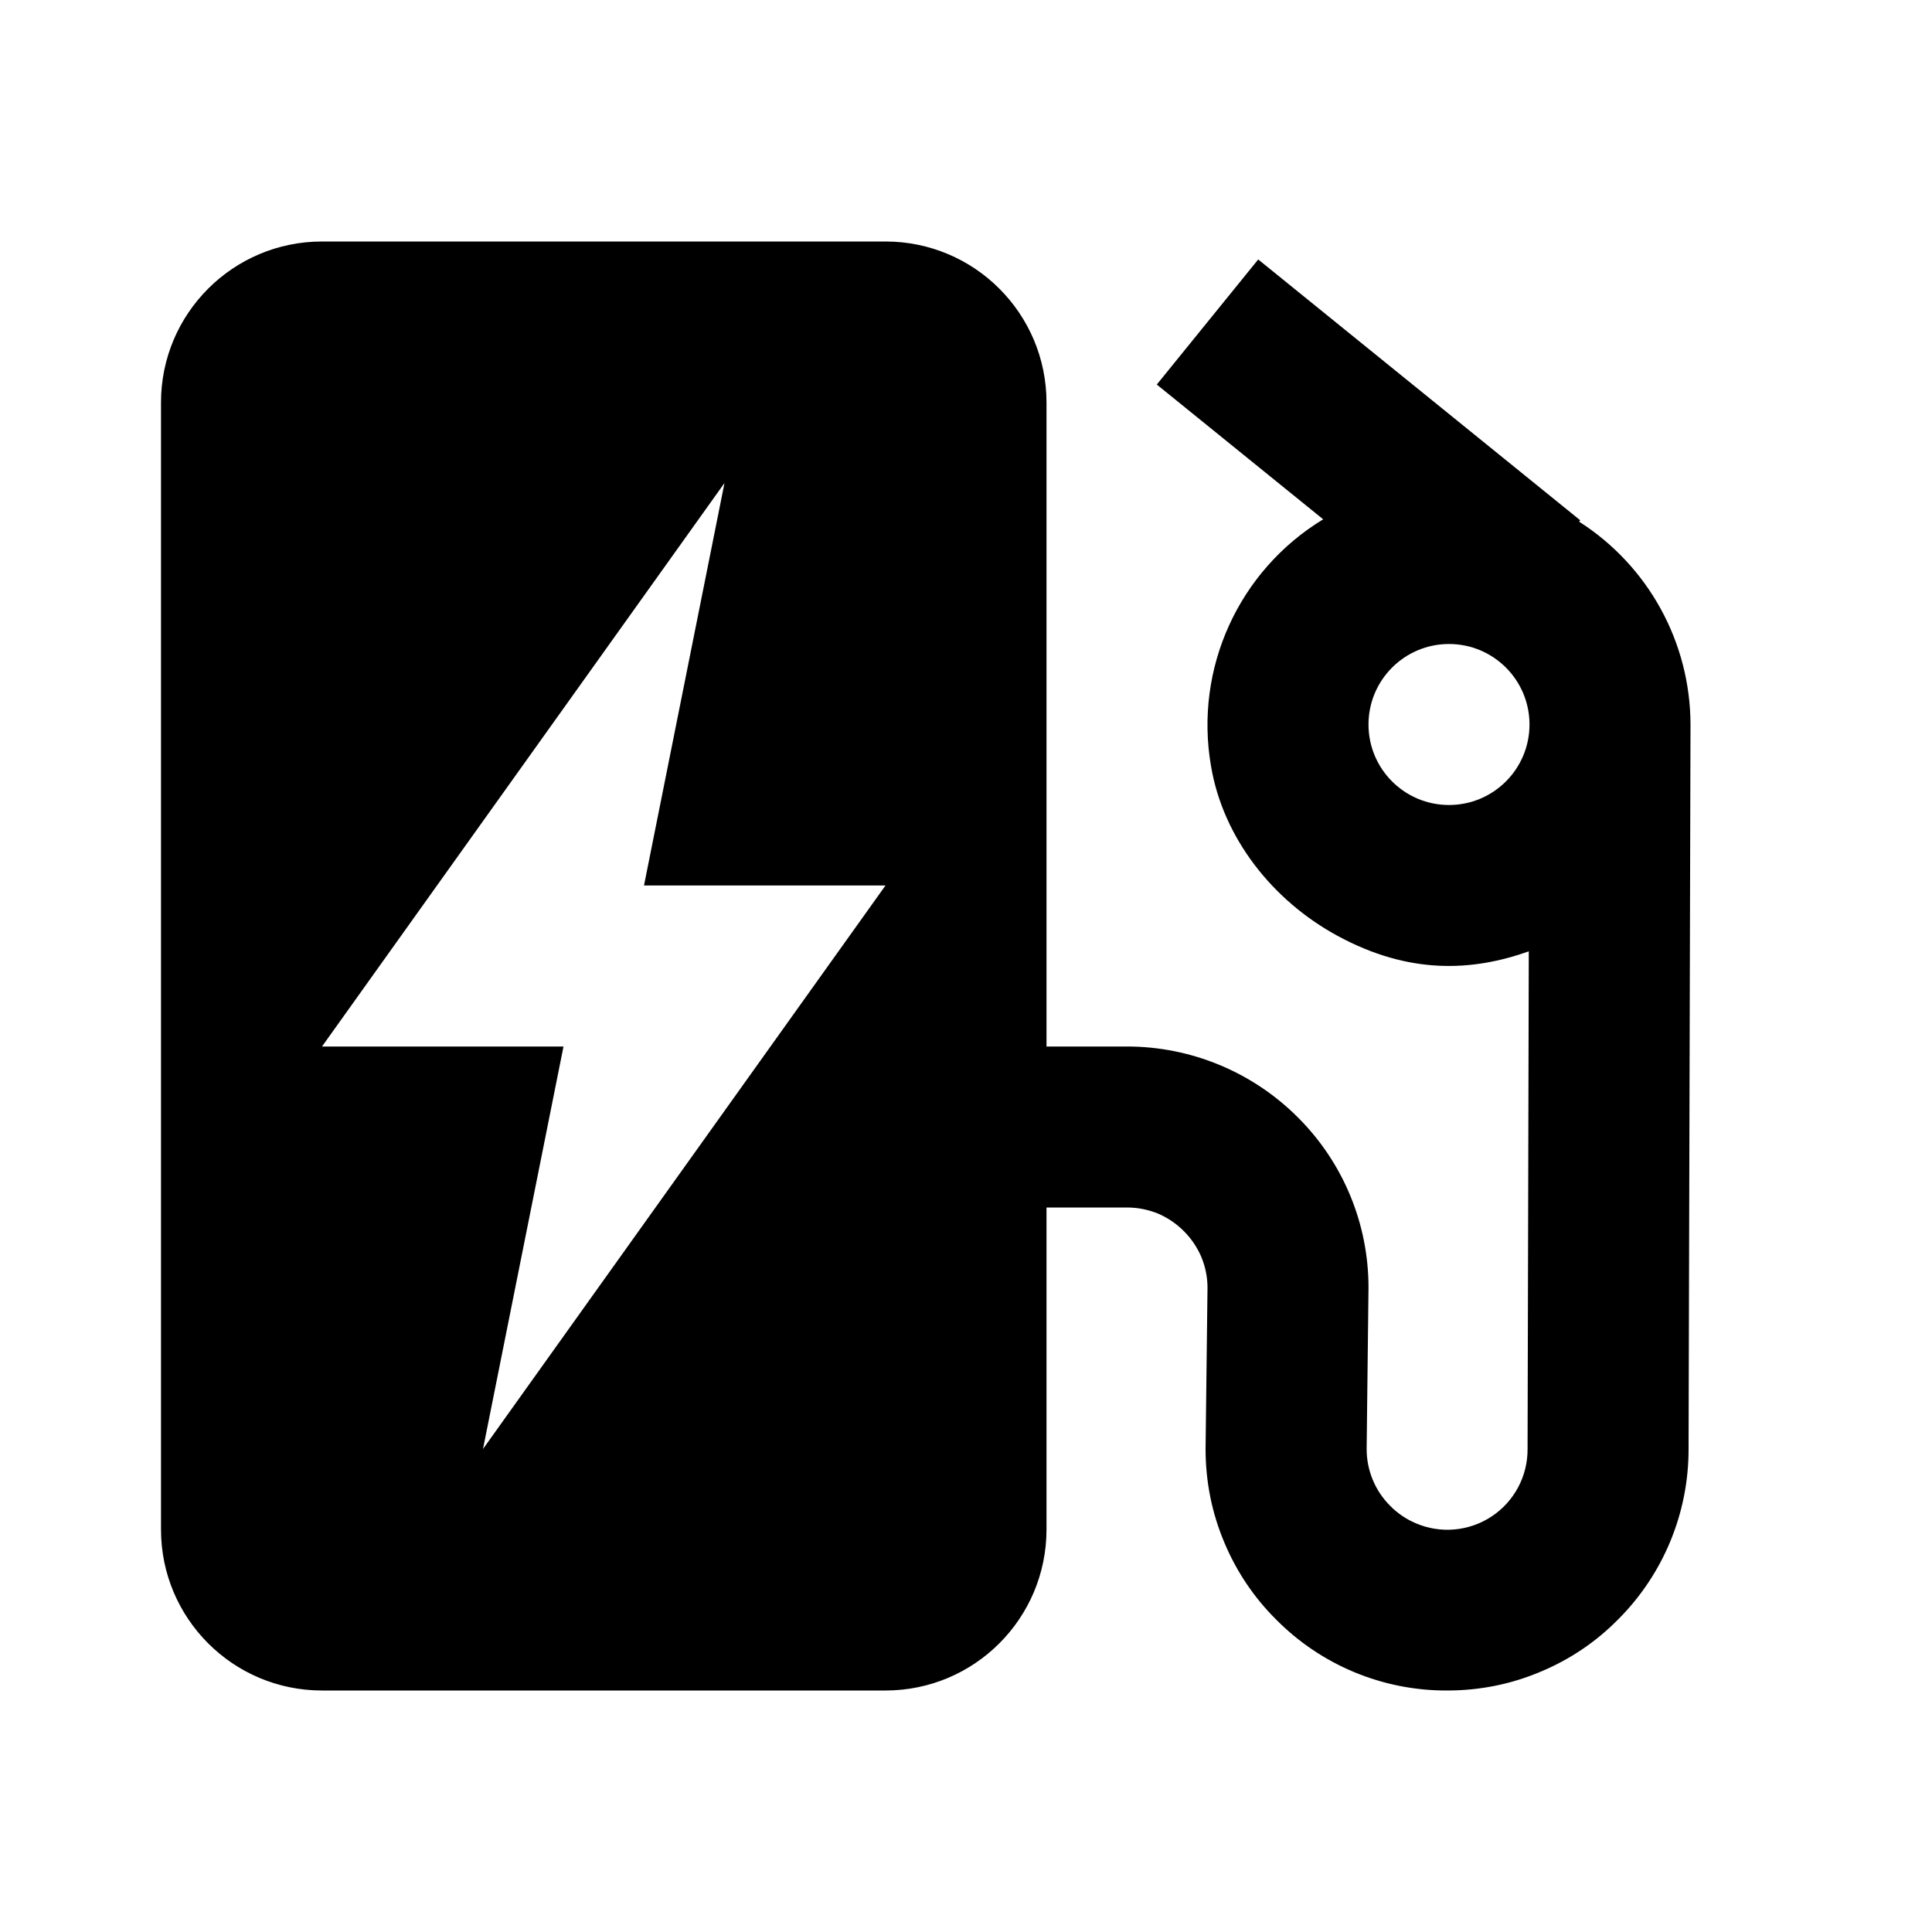
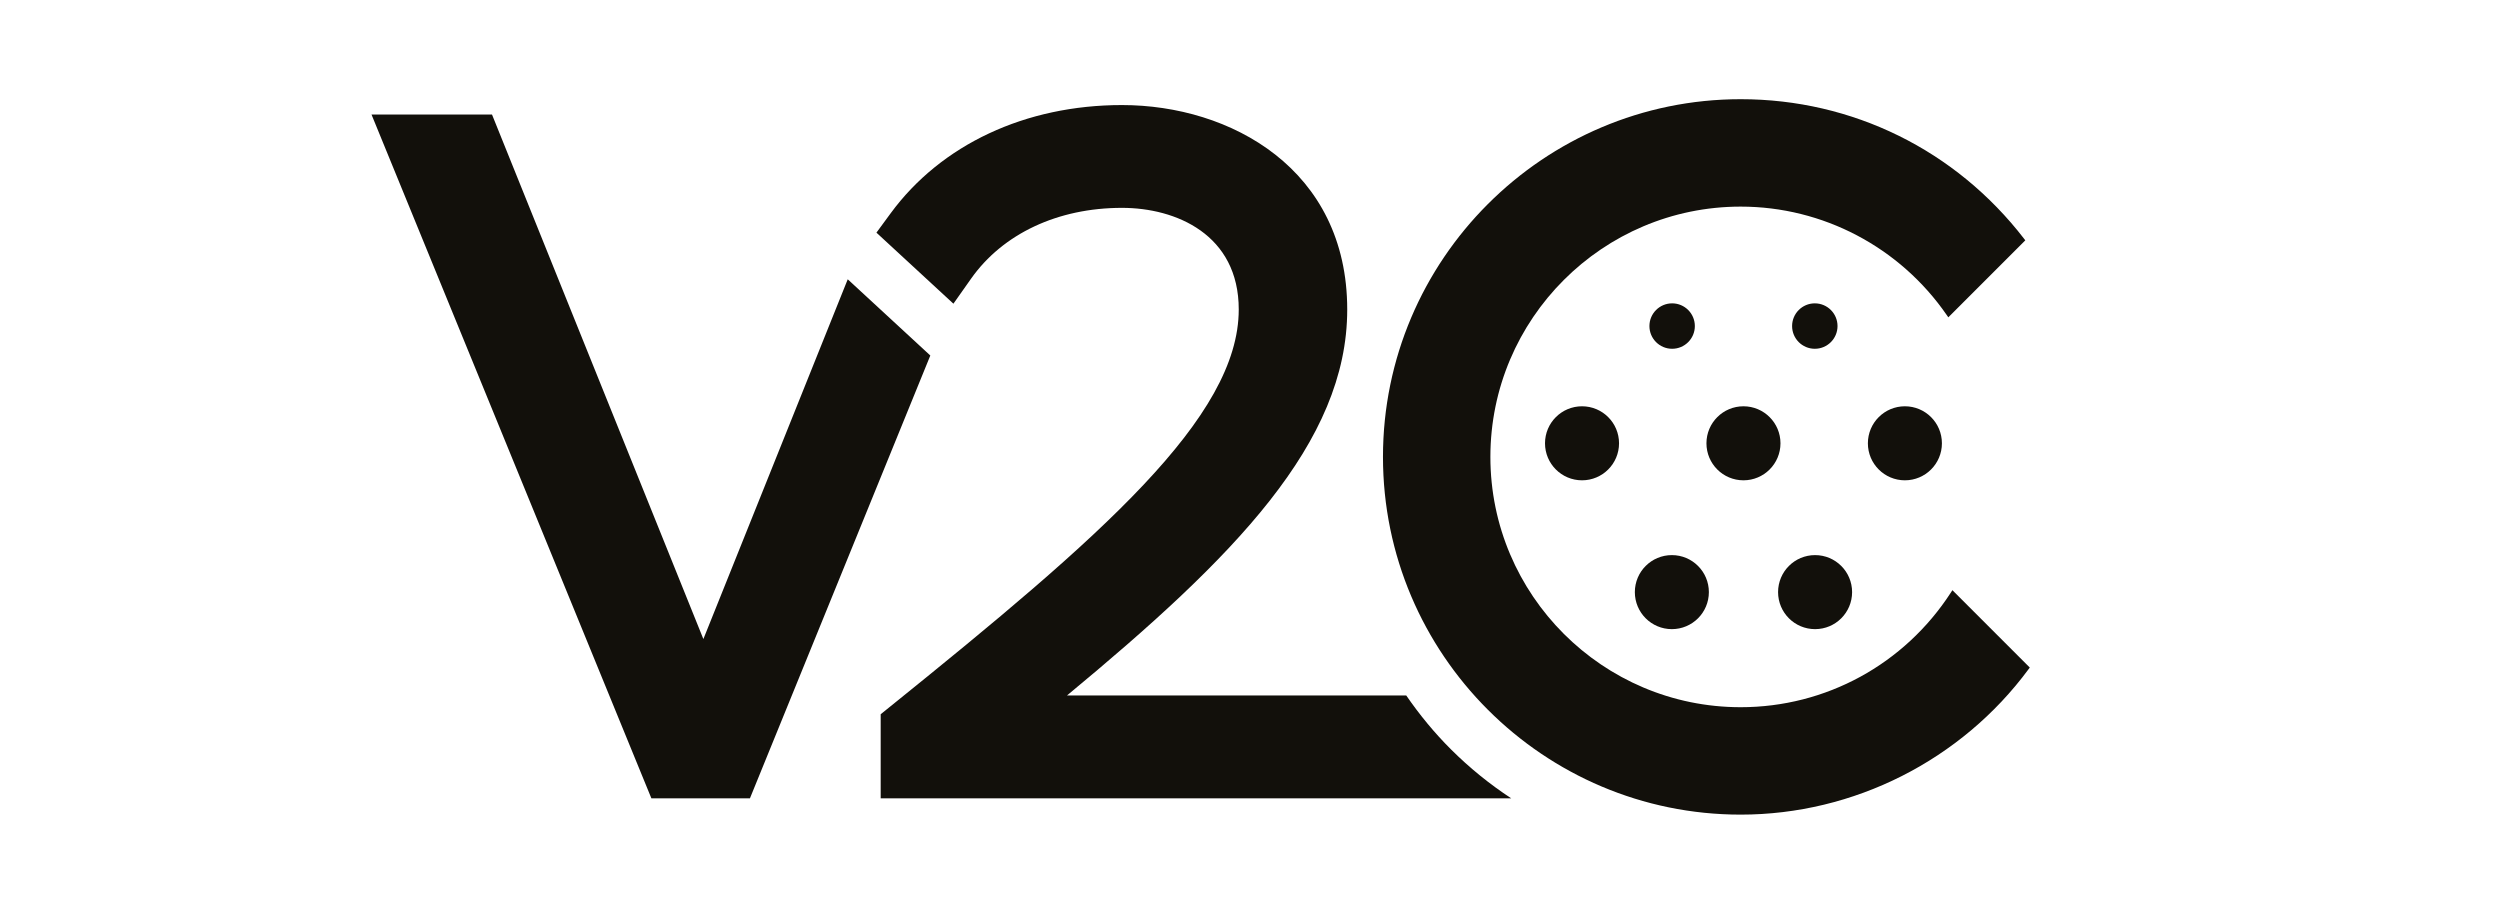
- <svg xmlns="http://www.w3.org/2000/svg" fill="#000000" width="800px" height="800px" viewBox="0 0 24 24">
-   <path d="m19.616 6.48.014-.017-4-3.24-1.26 1.554 2.067 1.674a2.99 2.99 0 0 0-1.394 3.062c.15.899.769 1.676 1.57 2.111.895.487 1.68.442 2.378.194L18.976 18a.996.996 0 0 1-1.39.922.995.995 0 0 1-.318-.217.996.996 0 0 1-.291-.705L17 16a2.98 2.98 0 0 0-.877-2.119A3 3 0 0 0 14 13h-1V5a2 2 0 0 0-2-2H4a2 2 0 0 0-2 2v14a2 2 0 0 0 2 2h7a2 2 0 0 0 2-2v-4h1c.136 0 .267.027.391.078a1.028 1.028 0 0 1 .531.533A.994.994 0 0 1 15 16l-.024 2c0 .406.079.799.236 1.168.151.359.368.68.641.951a2.97 2.97 0 0 0 2.123.881c.406 0 .798-.078 1.168-.236.358-.15.68-.367.951-.641A2.983 2.983 0 0 0 20.976 18L21 9a2.997 2.997 0 0 0-1.384-2.52zM6 18l1-5H4l5-7-1 5h3l-5 7zm12-8a1 1 0 1 1 0-2 1 1 0 0 1 0 2z" />
+ <svg xmlns="http://www.w3.org/2000/svg" version="1.1" id="Capa_1" x="0px" y="0px" viewBox="0 0 1082 393" style="enable-background:new 0 0 1082 393;" xml:space="preserve">
+   <style type="text/css">
+ 	.st0{fill:#12100B;}
+ </style>
+   <path class="st0" d="M385.49,305.63l-4.33,3.49v36.4h272.9c-9.31-6.11-18.02-13.16-26-21.11c-7.22-7.19-13.68-15.05-19.43-23.4  H461.78c72.24-59.79,121.3-109.31,121.3-167.05c0-60.8-50.53-88.49-97.48-88.49c-41.77,0-78.27,17.08-100.13,46.85l-6.15,8.37  l33.32,30.75l7.64-10.83c13.75-19.48,37.56-30.65,65.33-30.65c23.31,0,50.52,11.52,50.52,43.98  C536.12,180.71,476.48,232.28,385.49,305.63z" />
+   <g>
+     <polygon class="st0" points="366.9,120.88 304.42,276.58 212.94,49.57 160.79,49.57 281.92,345.52 324.57,345.52 402.64,153.87     " />
+   </g>
+   <path class="st0" d="M845,255.43l-0.65,1.01c-20.12,31.08-54.13,49.64-90.98,49.64c-59.73,0-108.33-48.6-108.33-108.33  c0-59.73,48.6-108.33,108.33-108.33c35.56,0,68.91,17.55,89.2,46.96l0.66,0.96l33.32-33.32l-0.52-0.68  c-29.59-38.39-74.3-60.41-122.66-60.41c-85.37,0-154.82,69.45-154.82,154.82S668,352.57,753.37,352.57  c48.92,0,95.51-23.54,124.62-62.98l0.5-0.67L845,255.43z" />
+   <circle class="st0" cx="754.57" cy="191.86" r="16.02" />
+   <circle class="st0" cx="723.7" cy="141.12" r="9.83" />
+   <circle class="st0" cx="785.45" cy="141.12" r="9.83" />
+   <circle class="st0" cx="684.7" cy="191.86" r="16.02" />
+   <circle class="st0" cx="824.44" cy="191.86" r="16.02" />
+   <circle class="st0" cx="785.57" cy="256.27" r="16.02" />
+   <circle class="st0" cx="723.58" cy="256.27" r="16.02" />
</svg>
